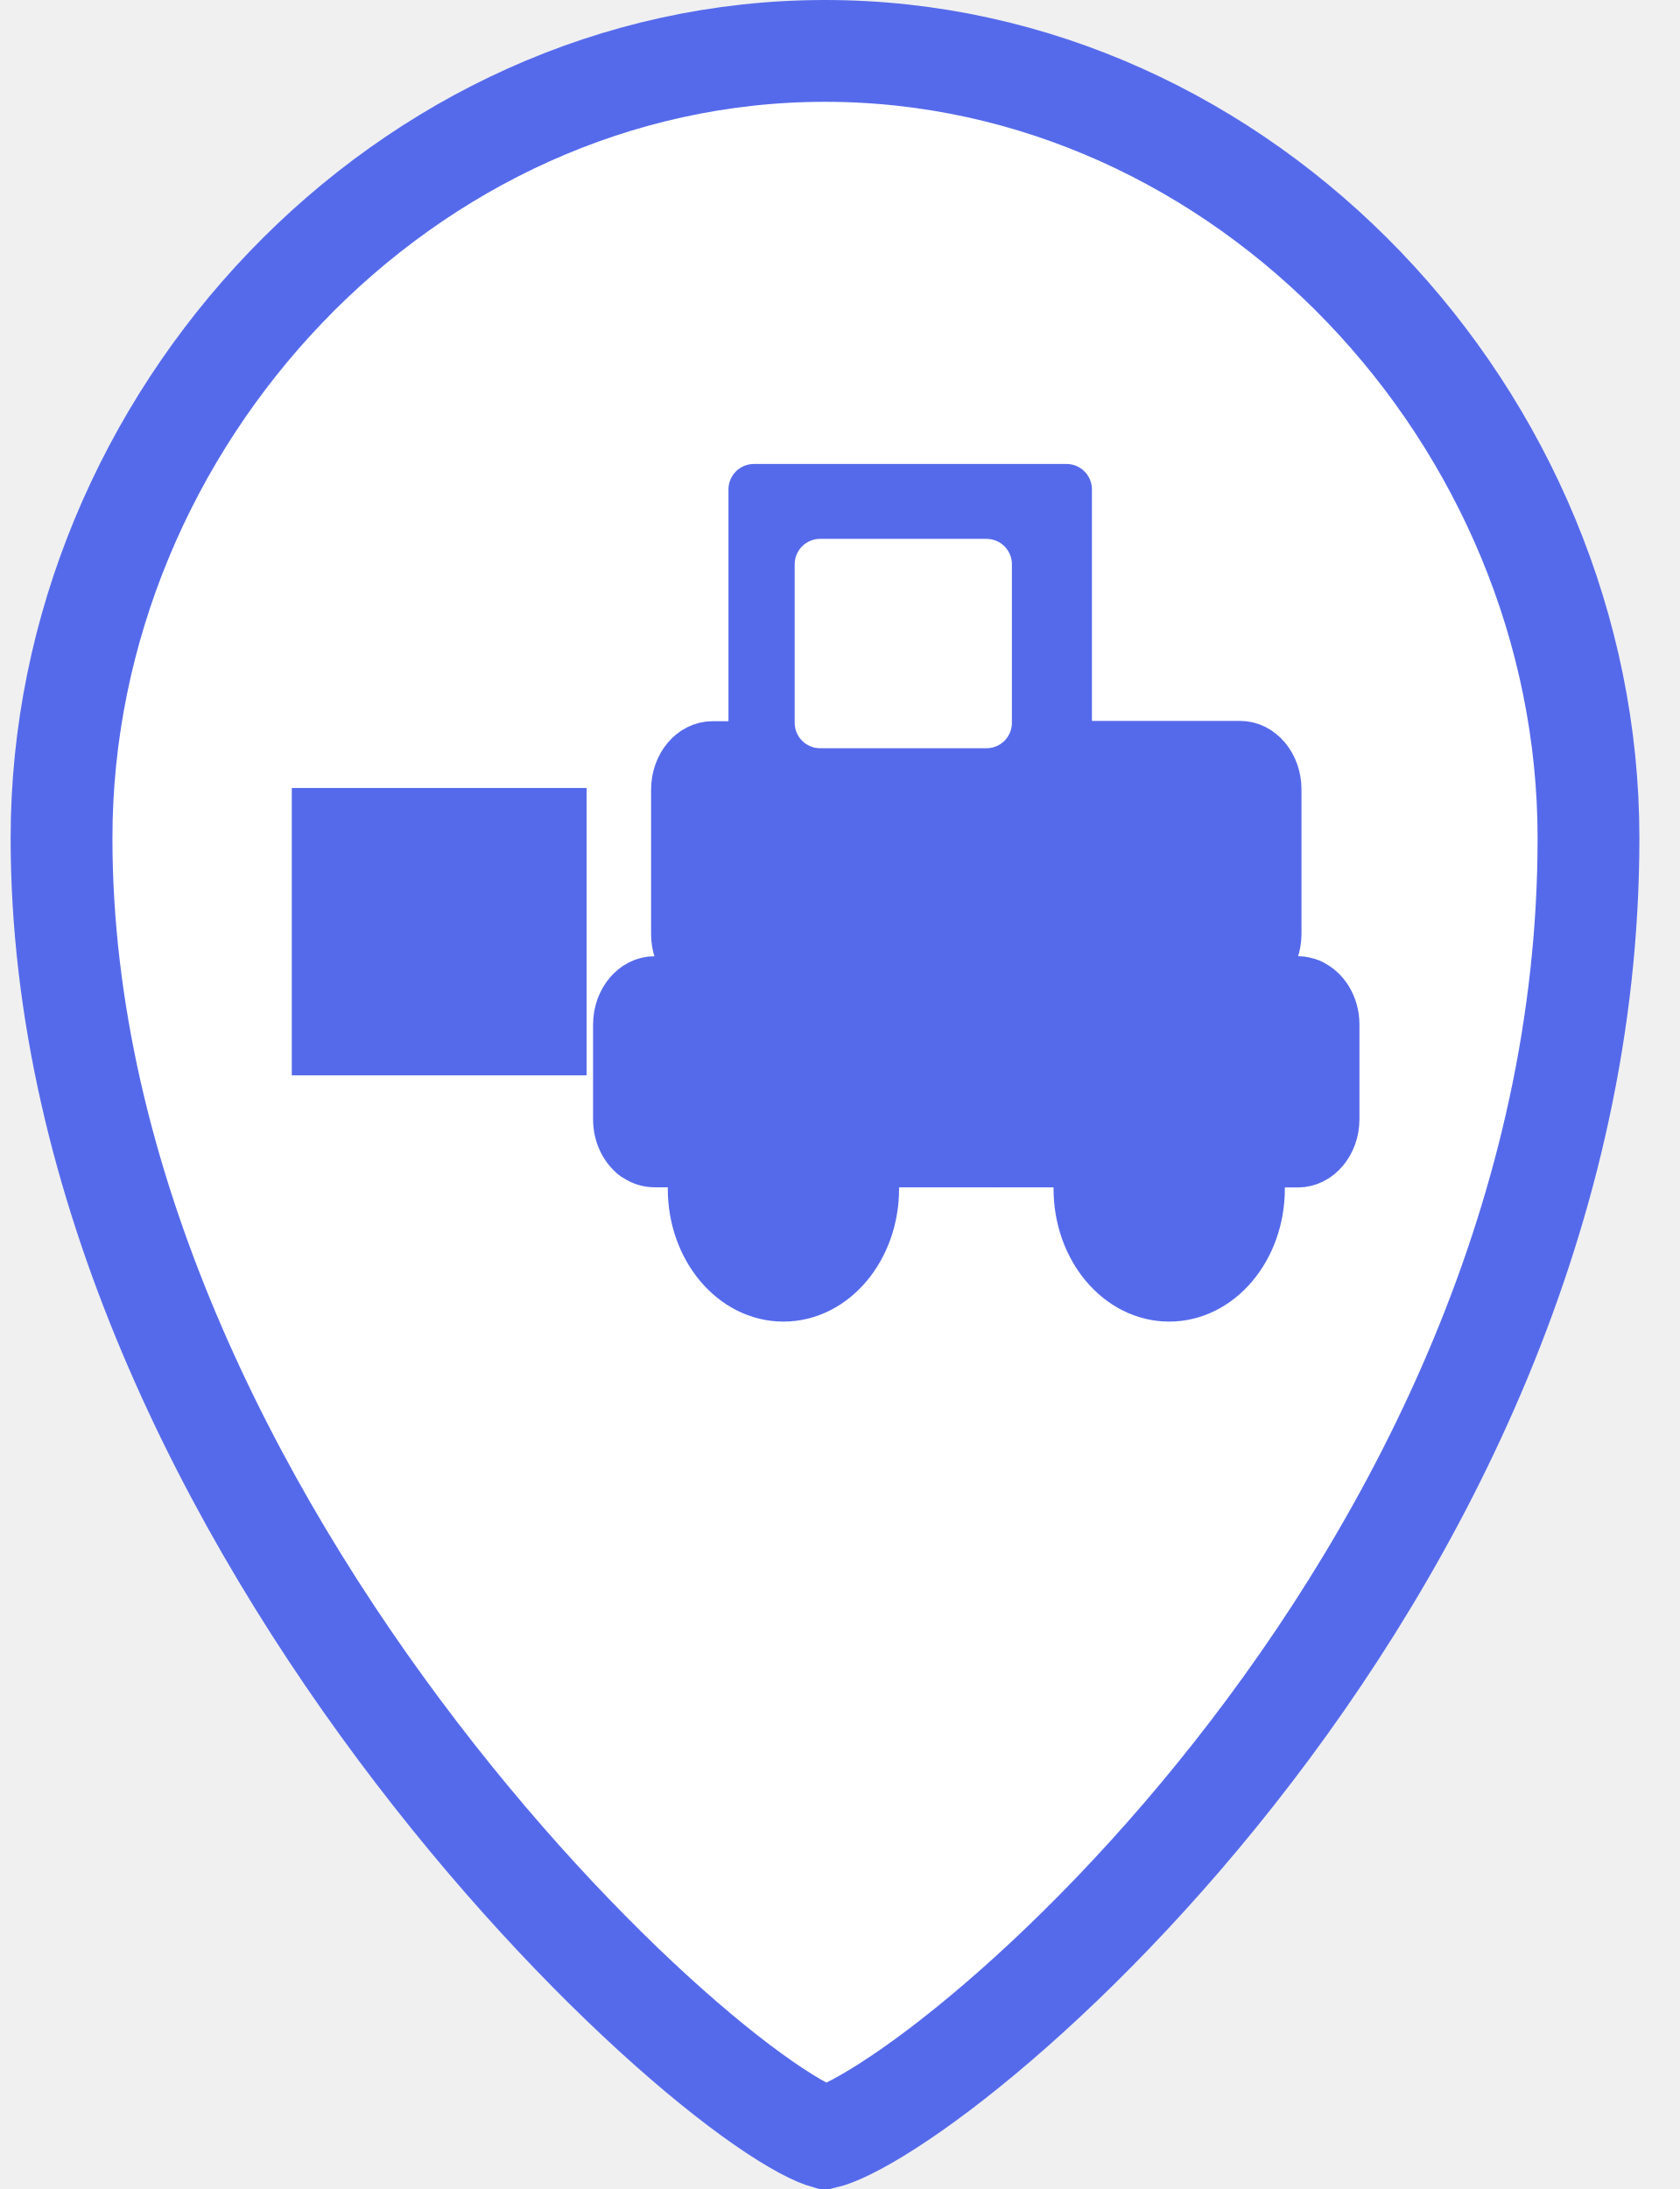
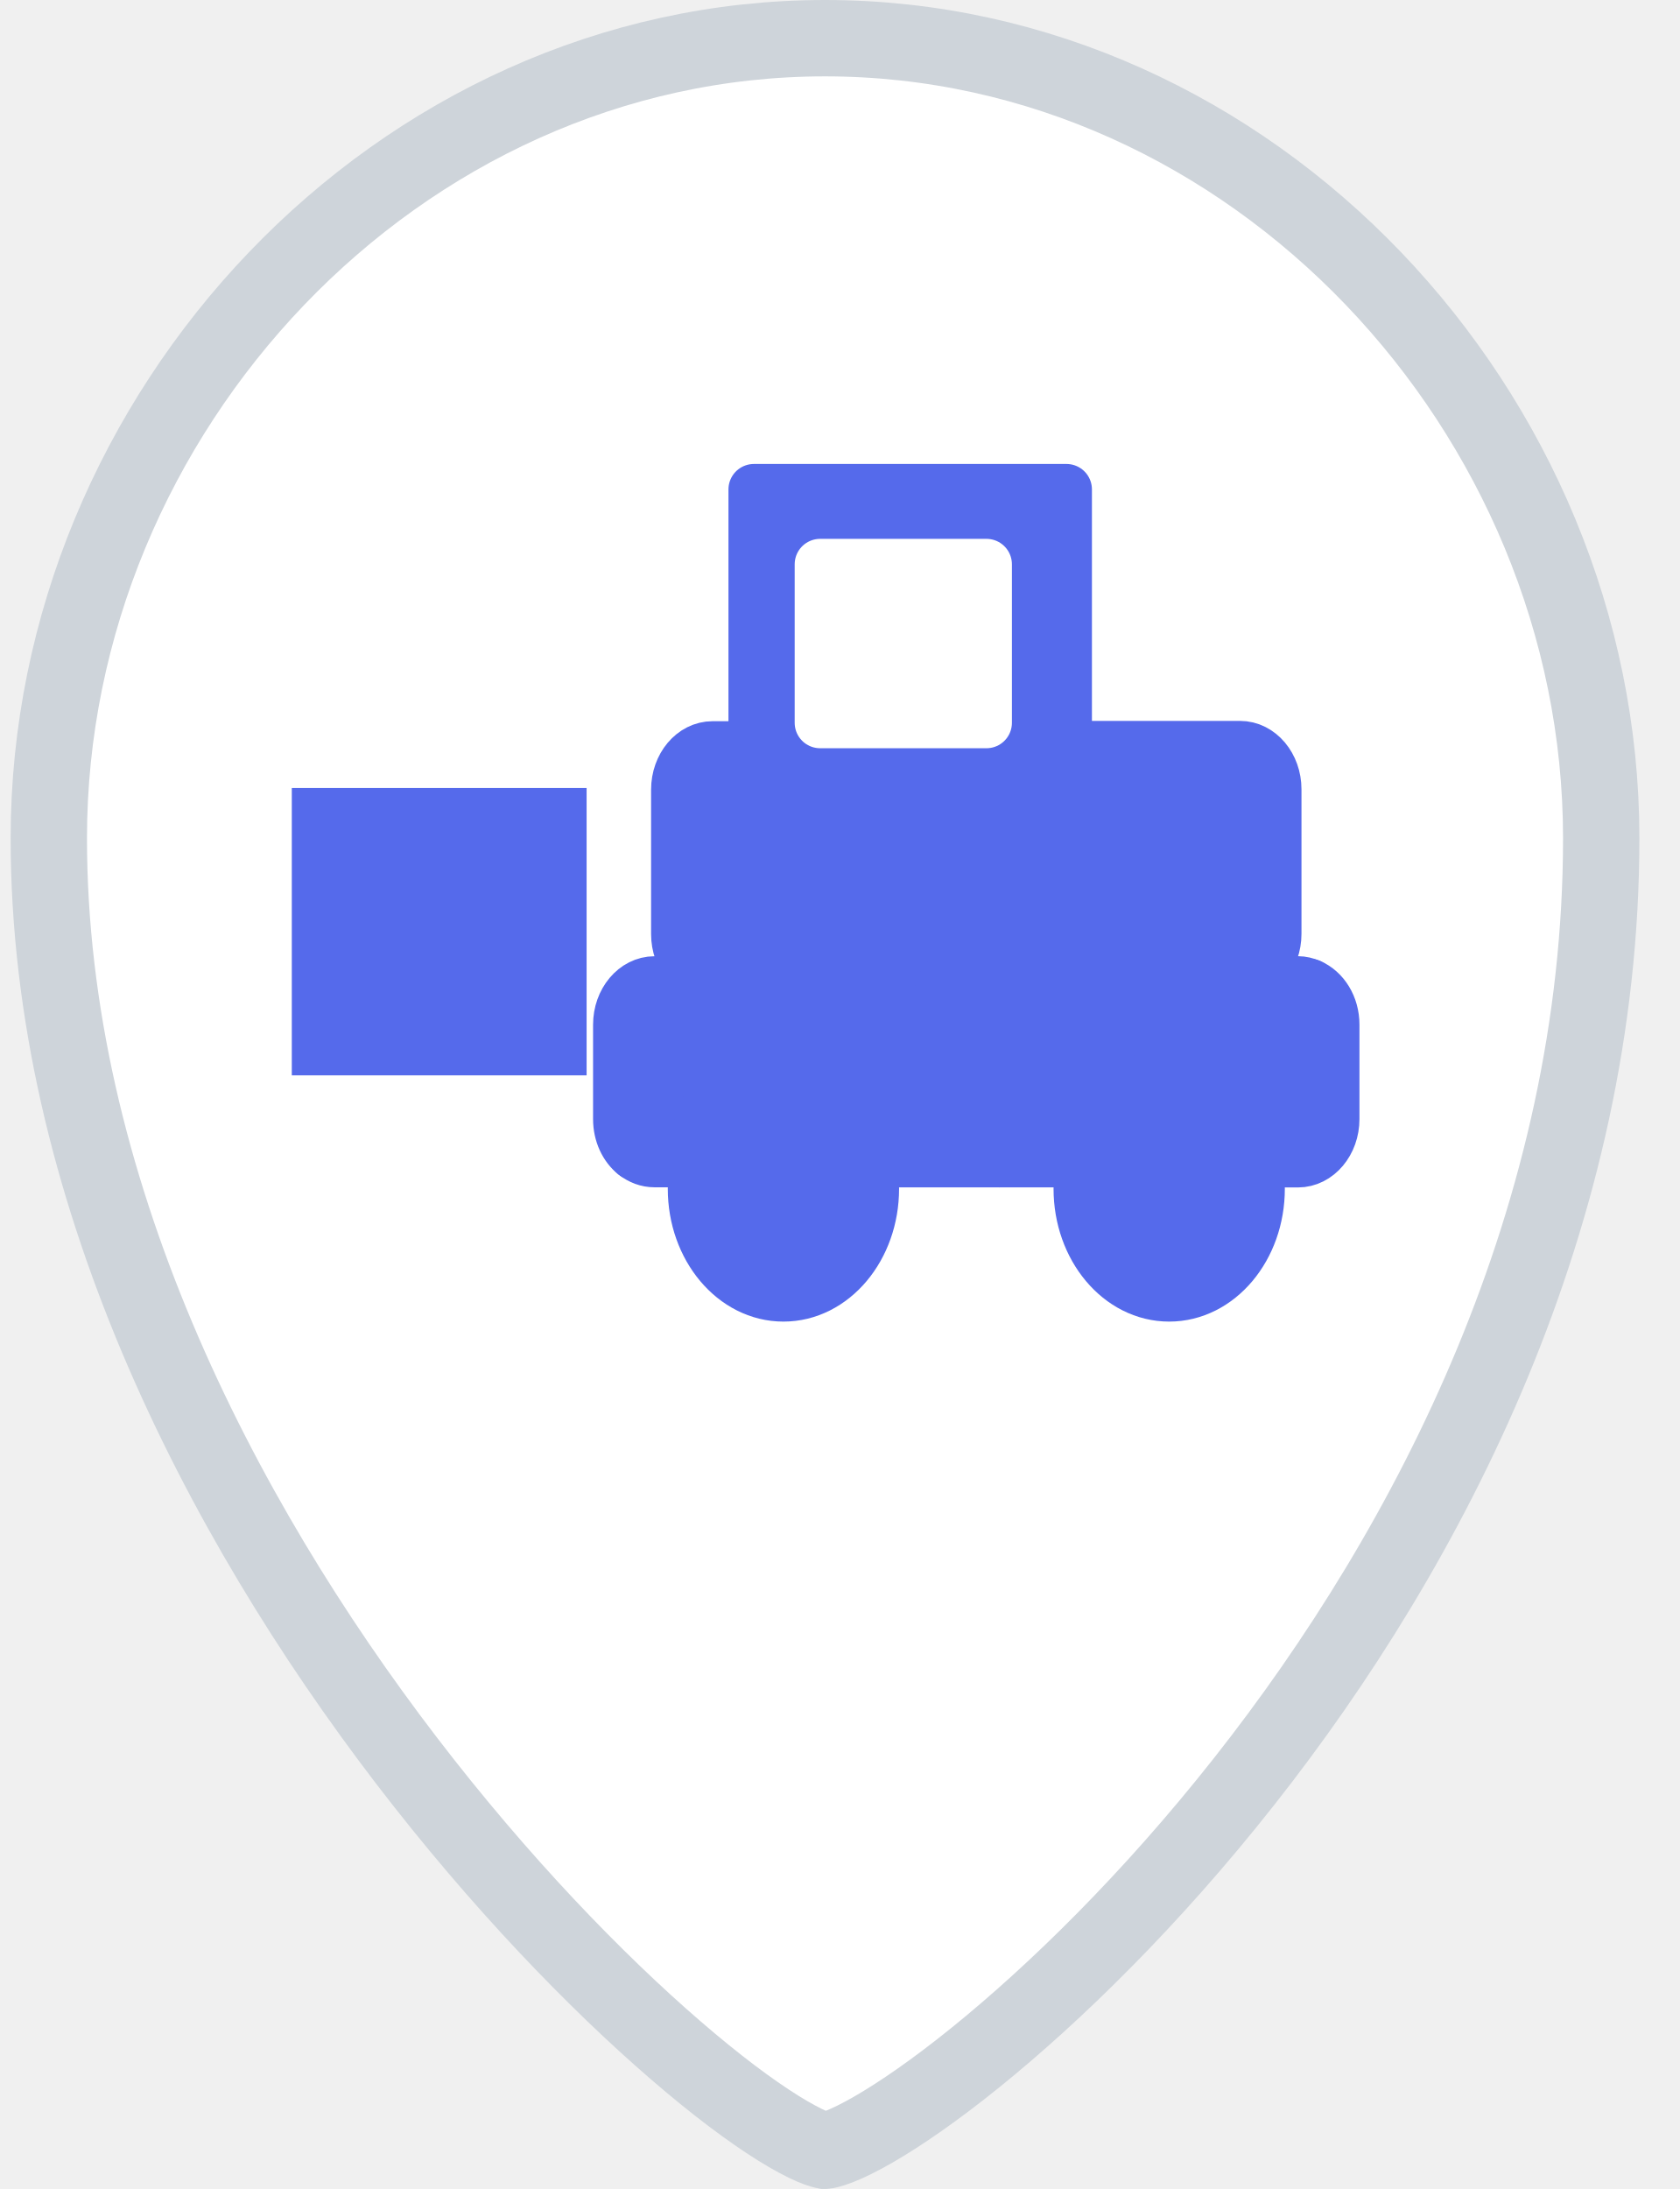
<svg xmlns="http://www.w3.org/2000/svg" width="33" height="43" viewBox="0 0 33 43" fill="none">
-   <path d="M31.209 16.464C31.209 23.8 27.89 30.221 24.247 34.84C22.43 37.145 20.551 38.976 19.007 40.223C18.234 40.848 17.558 41.314 17.028 41.619C16.763 41.771 16.549 41.875 16.388 41.937C16.3 41.971 16.245 41.987 16.216 41.994C16.189 41.986 16.138 41.97 16.059 41.937C15.9 41.869 15.687 41.757 15.421 41.591C14.889 41.259 14.212 40.754 13.436 40.084C11.887 38.747 10.002 36.806 8.18 34.425C4.519 29.643 1.209 23.222 1.209 16.464C1.209 8.223 7.965 1 16.209 1C24.453 1 31.209 8.223 31.209 16.464Z" fill="white" stroke="#556AEB" stroke-width="2" />
+   <path d="M31.459 16.464C31.459 23.875 28.107 30.349 24.443 34.995C22.615 37.314 20.723 39.159 19.164 40.418C18.384 41.048 17.697 41.523 17.153 41.836C16.881 41.992 16.655 42.102 16.479 42.17C16.304 42.238 16.222 42.248 16.21 42.249C16.21 42.249 16.209 42.249 16.207 42.249C16.192 42.246 16.116 42.232 15.961 42.167C15.787 42.092 15.561 41.973 15.288 41.803C14.743 41.463 14.055 40.949 13.273 40.273C11.71 38.925 9.814 36.971 7.981 34.577C4.304 29.774 0.959 23.299 0.959 16.464C0.959 8.096 7.817 0.75 16.209 0.75C24.601 0.75 31.459 8.096 31.459 16.464Z" fill="white" stroke="#CED4DA" stroke-width="1.5" />
  <path d="M24.362 19.187C24.753 19.187 25.07 18.811 25.07 18.343V15.505C25.07 15.04 24.753 14.661 24.362 14.661H20.953V9.614H14.812V14.667H14.001C13.61 14.667 13.292 15.045 13.292 15.511V18.349C13.292 18.814 13.61 19.193 14.001 19.193" fill="#556AEB" />
  <path d="M24.362 19.187C24.753 19.187 25.07 18.811 25.07 18.343V15.505C25.07 15.04 24.753 14.661 24.362 14.661H20.953V9.614H14.812V14.667H14.001C13.61 14.667 13.292 15.045 13.292 15.511V18.349C13.292 18.814 13.61 19.193 14.001 19.193" stroke="#556AEB" stroke-linejoin="round" />
  <path d="M19.381 11.085H16.113V14.198H19.381V11.085Z" fill="white" stroke="white" stroke-linejoin="round" />
  <path d="M17.587 11.058V14.171" stroke="white" stroke-linejoin="round" />
  <path d="M13.729 19.283L12.467 22.682C12.579 22.771 12.714 22.823 12.86 22.823H14.819L16.135 19.28H13.729V19.283Z" fill="#556AEB" stroke="#556AEB" stroke-linecap="round" stroke-linejoin="round" />
  <path d="M16.135 19.283L14.819 22.824H17.227L18.541 19.283H16.135Z" fill="#556AEB" stroke="#556AEB" stroke-linecap="round" stroke-linejoin="round" />
  <path d="M12.86 19.284C12.47 19.284 12.152 19.663 12.152 20.128V21.984C12.152 22.276 12.275 22.533 12.465 22.683L13.727 19.284H12.86Z" fill="#556AEB" stroke="#556AEB" stroke-linecap="round" stroke-linejoin="round" />
  <path d="M18.541 19.283L17.227 22.824H19.633L20.946 19.283H18.541Z" fill="#556AEB" stroke="#556AEB" stroke-linecap="round" stroke-linejoin="round" />
  <path d="M25.738 19.335L24.444 22.826H25.5C25.891 22.826 26.209 22.448 26.209 21.983V20.127C26.209 19.76 26.012 19.453 25.738 19.335Z" fill="#556AEB" stroke="#556AEB" stroke-linecap="round" stroke-linejoin="round" />
  <path d="M20.946 19.283L19.633 22.824H22.039L23.352 19.283H20.946Z" fill="#556AEB" stroke="#556AEB" stroke-linecap="round" stroke-linejoin="round" />
  <path d="M25.5 19.283H23.352L22.036 22.827H24.442L25.736 19.335C25.66 19.303 25.583 19.283 25.498 19.283H25.5Z" fill="#556AEB" stroke="#556AEB" stroke-linecap="round" stroke-linejoin="round" />
  <path d="M17.164 23.351C17.164 24.516 16.37 25.461 15.392 25.461C14.414 25.461 13.62 24.516 13.62 23.351C13.62 22.186 14.414 21.241 15.392 21.241C16.37 21.241 17.164 22.186 17.164 23.351Z" fill="#556AEB" stroke="#556AEB" stroke-linecap="round" stroke-linejoin="round" />
  <path d="M24.743 23.351C24.743 24.516 23.949 25.461 22.971 25.461C21.992 25.461 21.199 24.516 21.199 23.351C21.199 22.186 21.992 21.241 22.971 21.241C23.949 21.241 24.743 22.186 24.743 23.351Z" fill="#556AEB" stroke="#556AEB" stroke-linecap="round" stroke-linejoin="round" />
  <path d="M11.025 15.979H6.233V20.624H11.025V15.979Z" fill="#556AEB" stroke="#556AEB" />
  <path d="M8.629 15.756V20.846" stroke="#556AEB" />
  <path d="M6.209 18.301H11.049" stroke="#556AEB" />
</svg>
